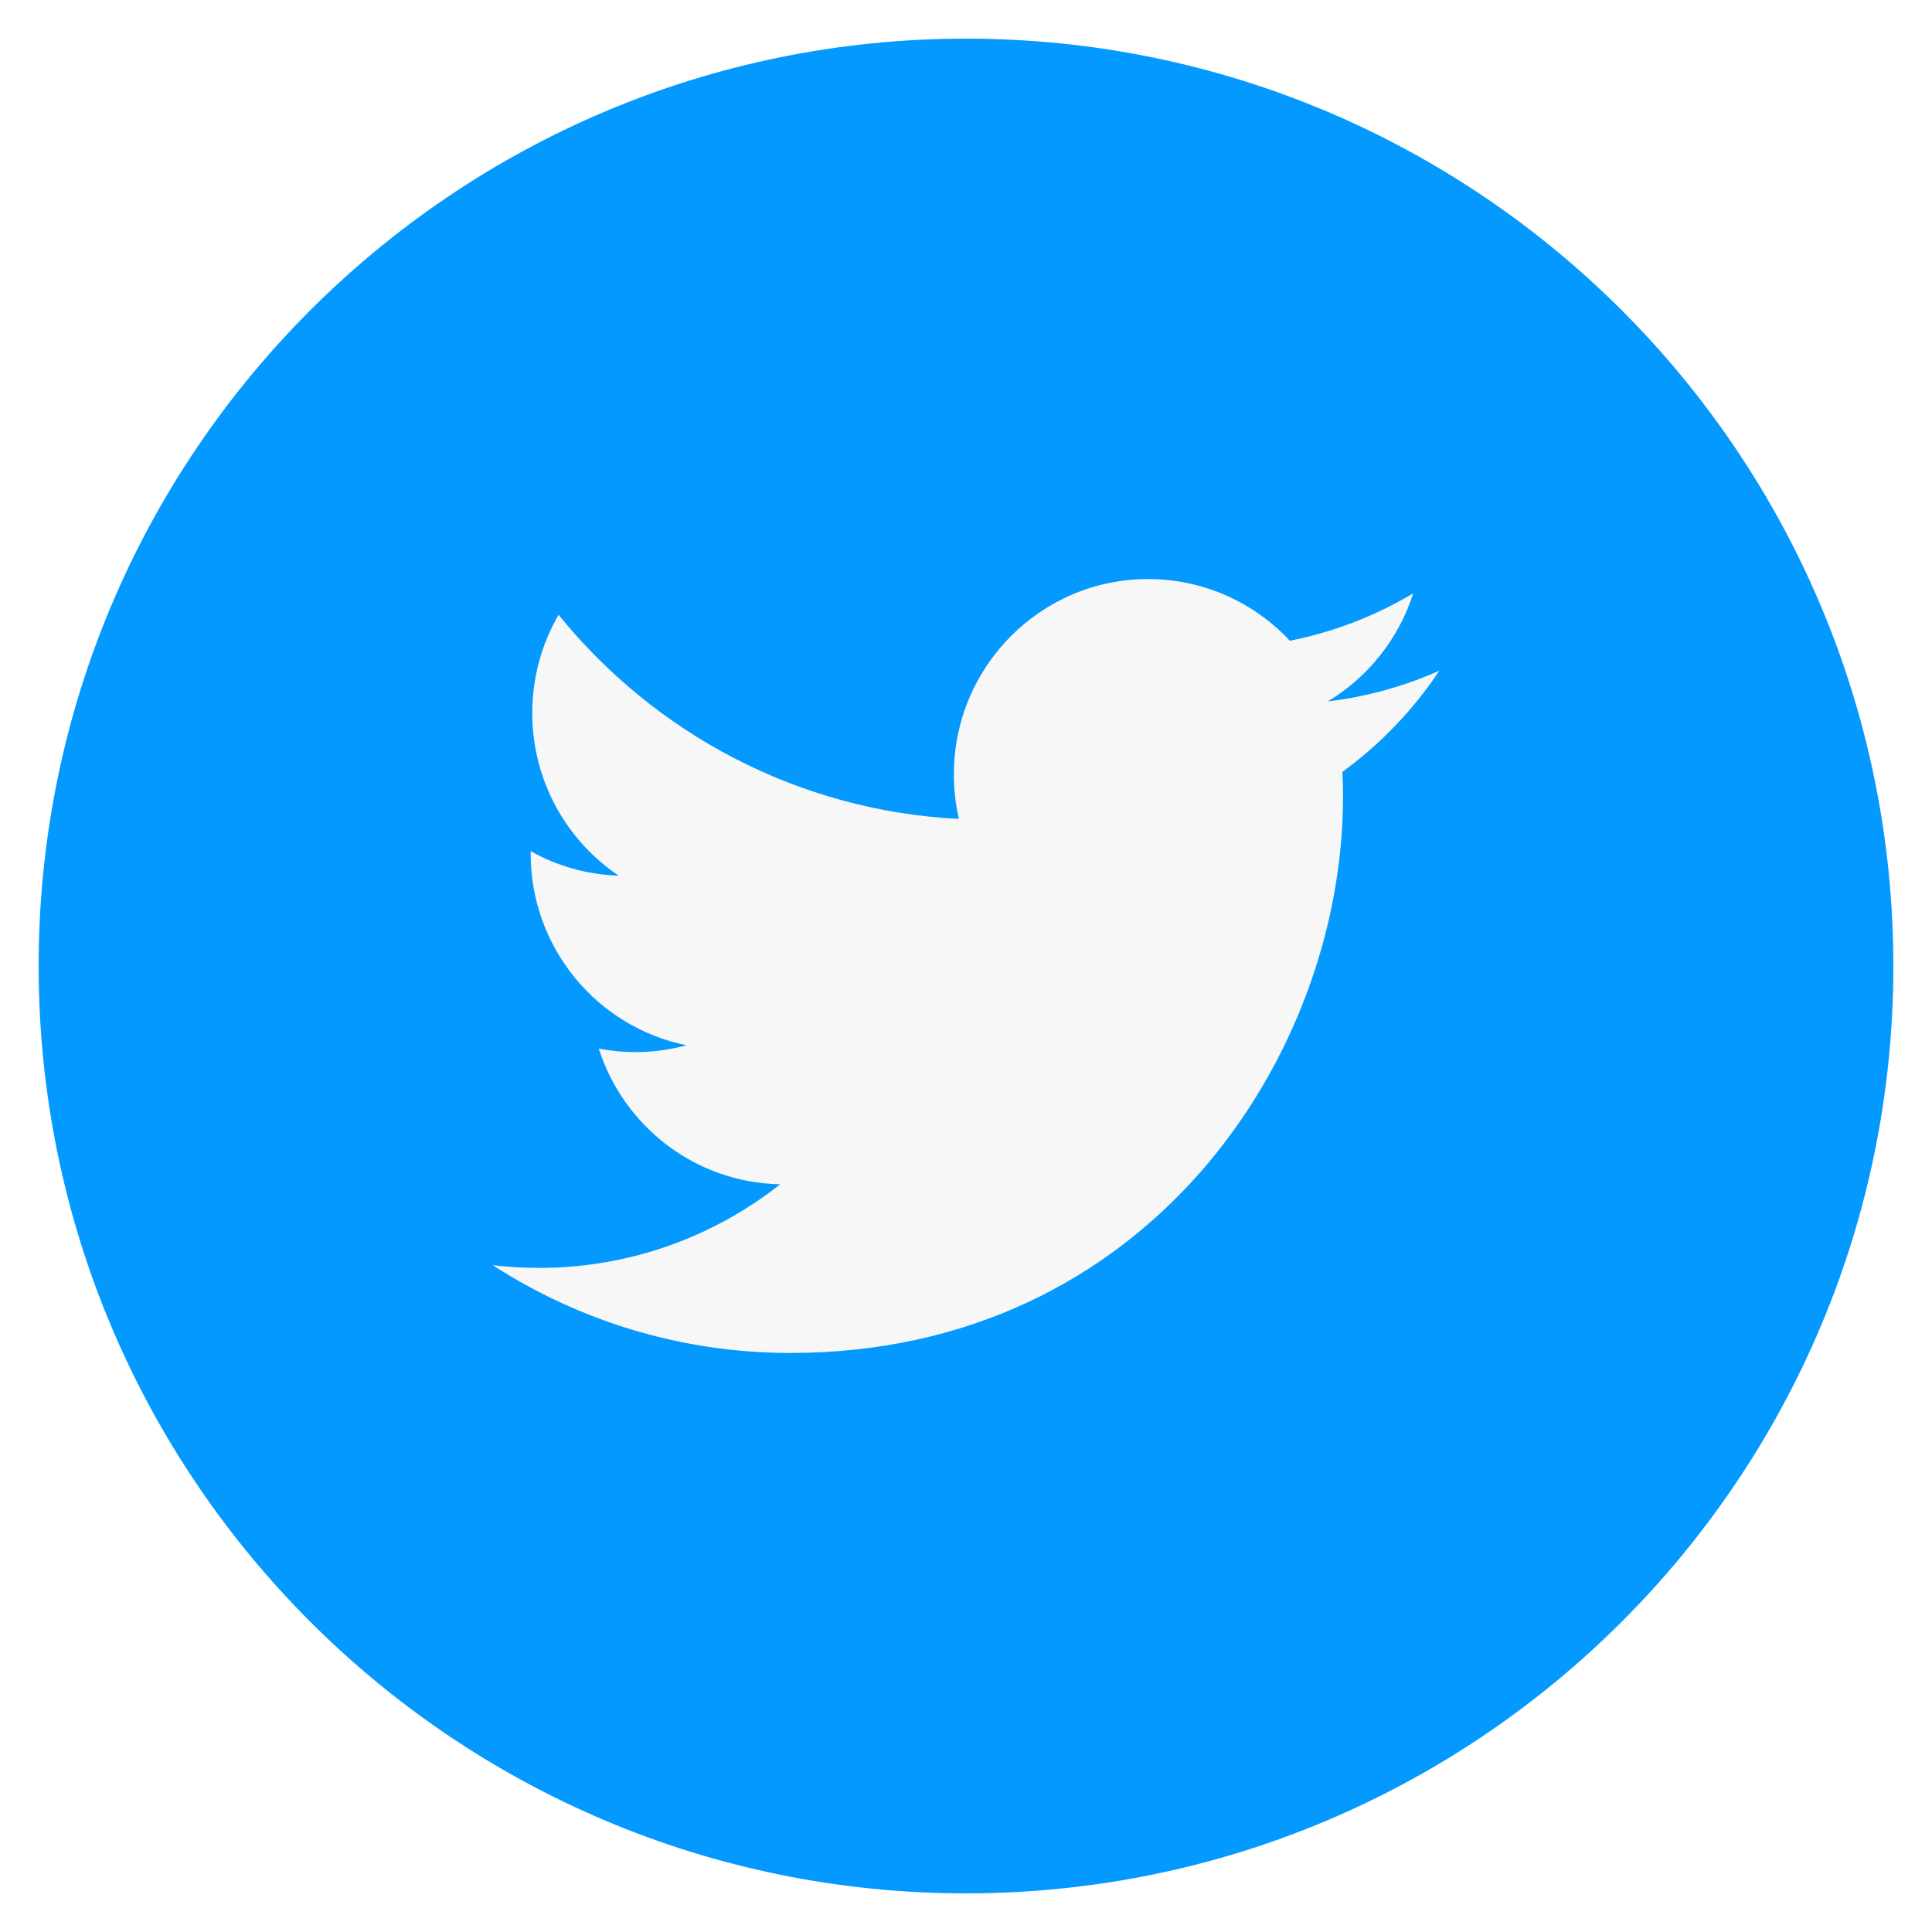
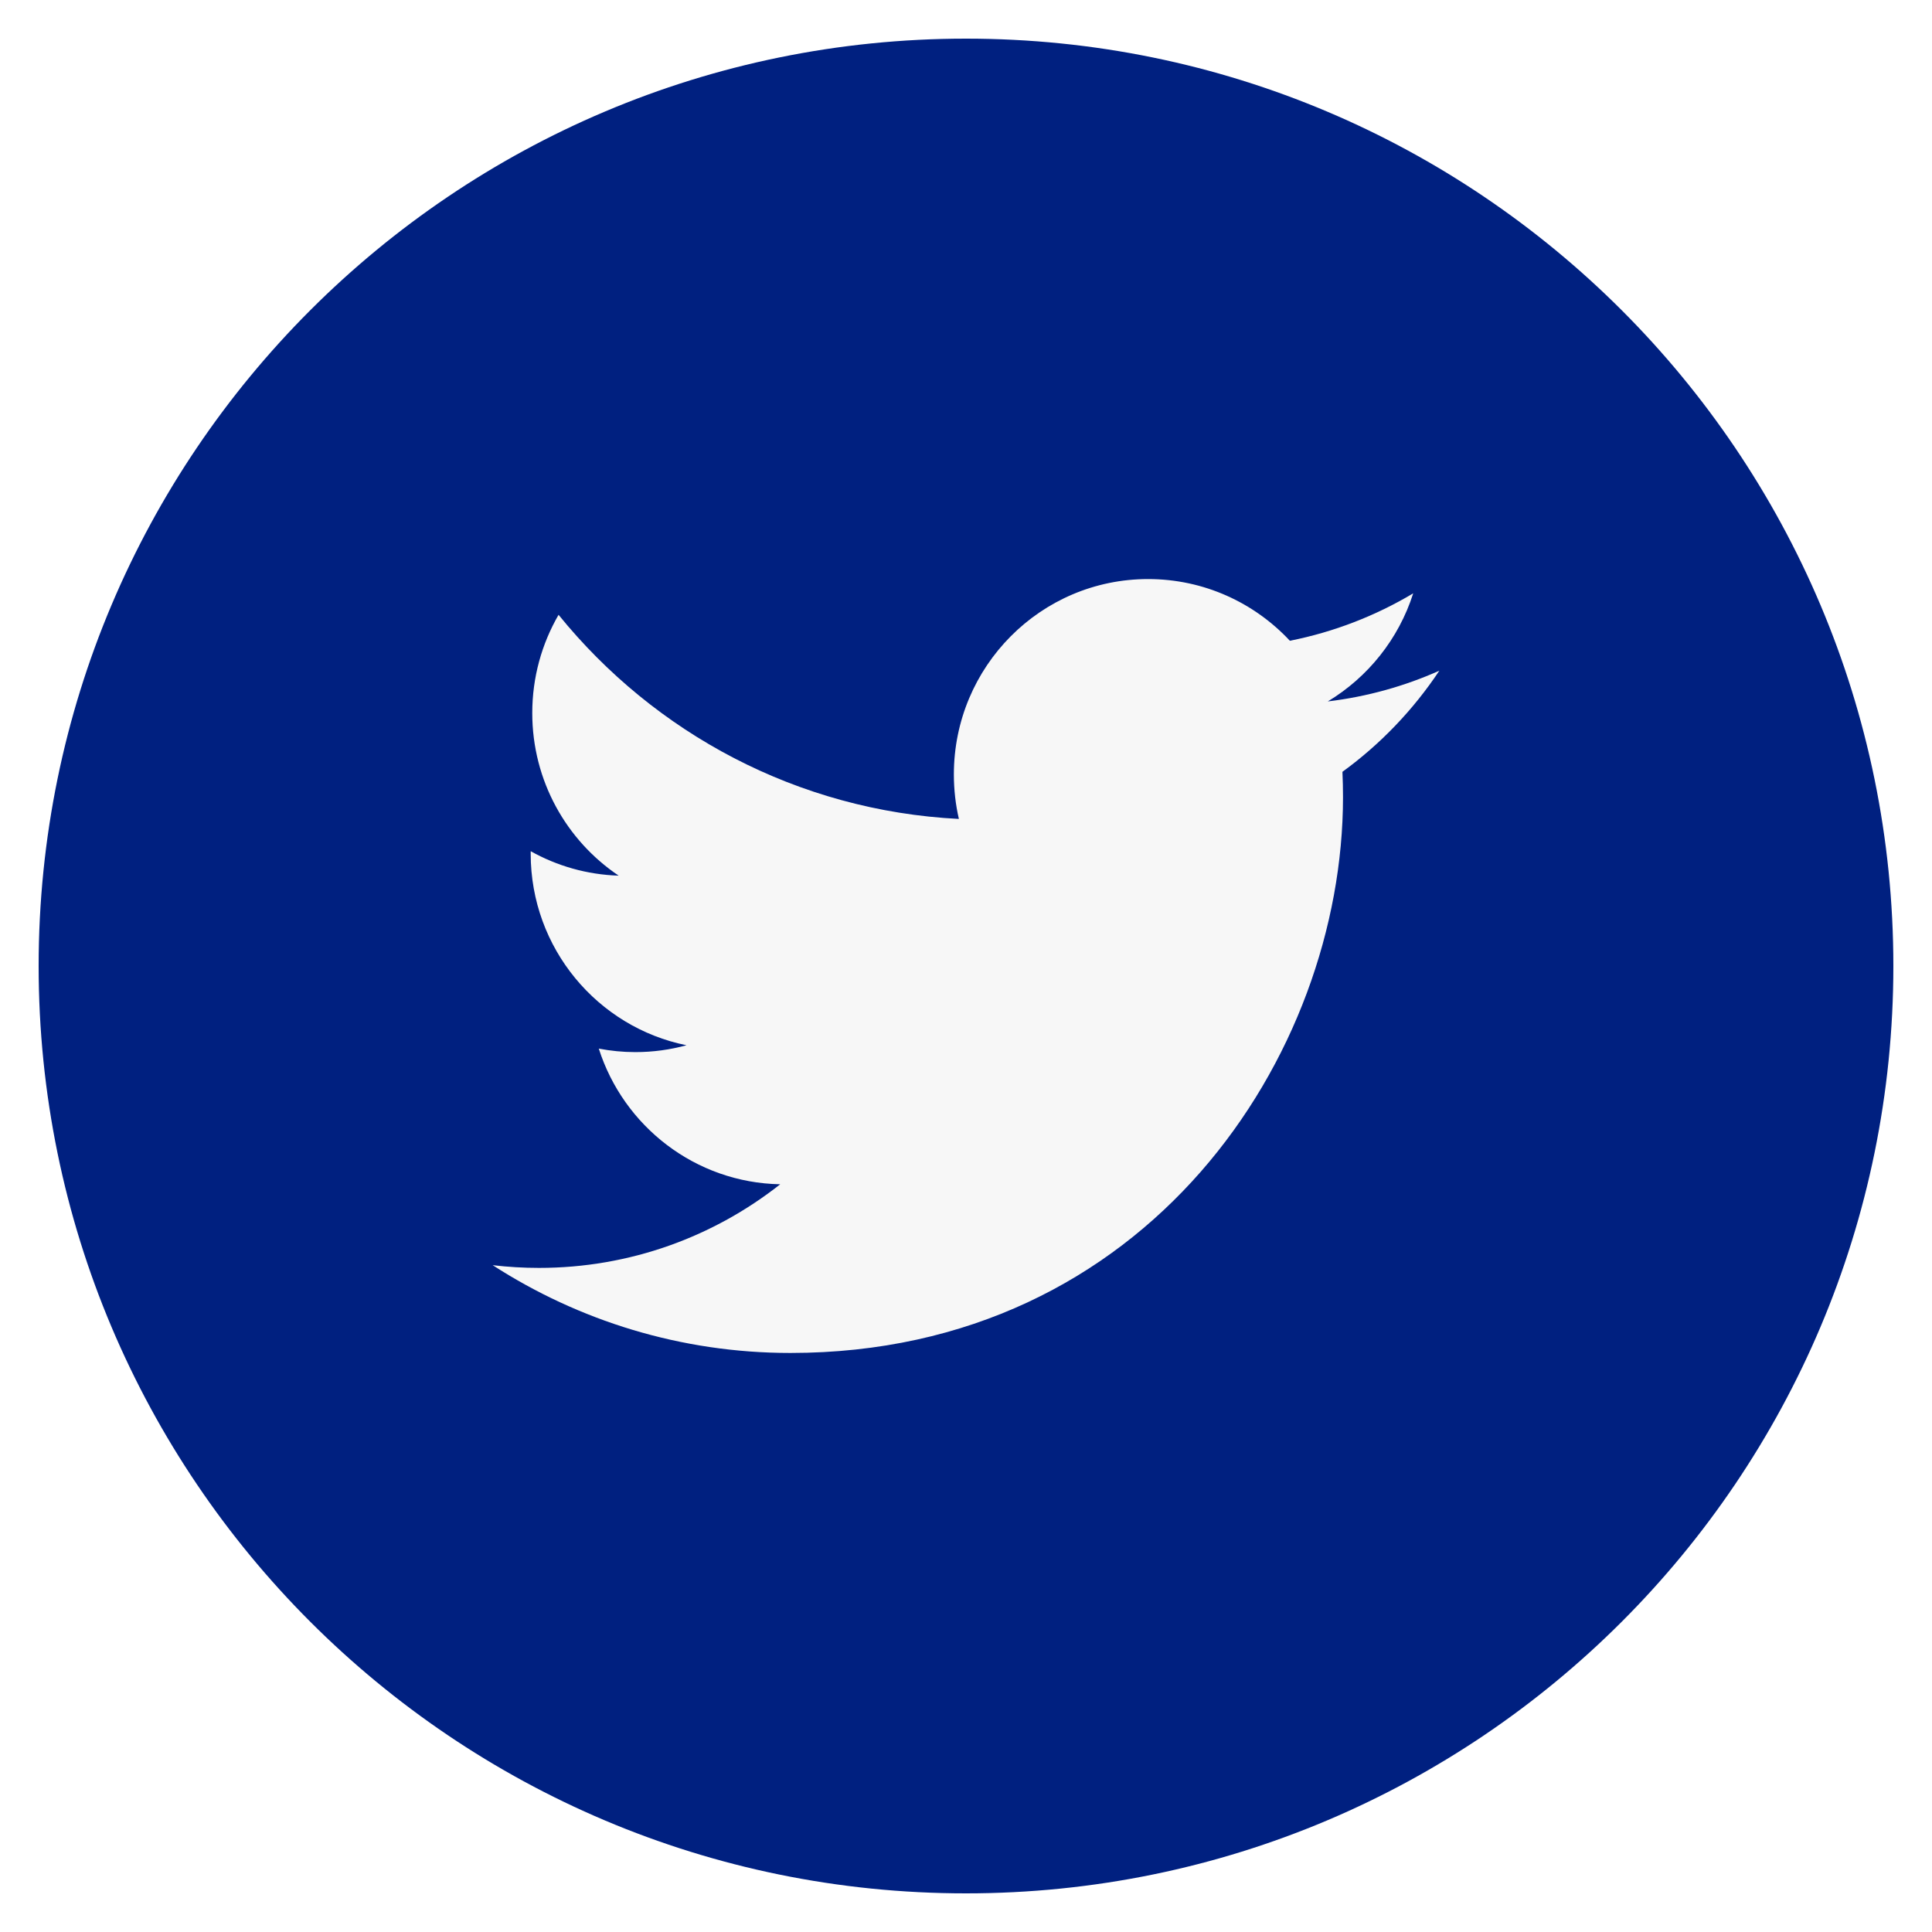
<svg xmlns="http://www.w3.org/2000/svg" id="twitter" class="custom-icon" version="1.1" viewBox="0 0 100 100">
-   <circle class="outer-shape" cx="50" cy="50" r="48" style="opacity: 1; fill: rgb(3, 153, 255);" />
+   <circle class="outer-shape" cx="50" cy="50" r="48" style="opacity: 1; fill: rgb(0, 32, 128);" />
  <path class="inner-shape" style="opacity:1;fill:#f7f7f7;" transform="translate(25,25) scale(0.5)" d="M99.001,19.428c-3.606,1.608-7.48,2.695-11.547,3.184c4.15-2.503,7.338-6.466,8.841-11.189 c-3.885,2.318-8.187,4-12.768,4.908c-3.667-3.931-8.893-6.387-14.676-6.387c-11.104,0-20.107,9.054-20.107,20.223 c0,1.585,0.177,3.128,0.52,4.609c-16.71-0.845-31.525-8.895-41.442-21.131C6.092,16.633,5.1,20.107,5.1,23.813 c0,7.017,3.55,13.208,8.945,16.834c-3.296-0.104-6.397-1.014-9.106-2.529c-0.002,0.085-0.002,0.17-0.002,0.255 c0,9.799,6.931,17.972,16.129,19.831c-1.688,0.463-3.463,0.71-5.297,0.71c-1.296,0-2.555-0.127-3.783-0.363 c2.559,8.034,9.984,13.882,18.782,14.045c-6.881,5.424-15.551,8.657-24.971,8.657c-1.623,0-3.223-0.096-4.796-0.282 c8.898,5.738,19.467,9.087,30.82,9.087c36.982,0,57.206-30.817,57.206-57.543c0-0.877-0.02-1.748-0.059-2.617 C92.896,27.045,96.305,23.482,99.001,19.428z" />
</svg>
